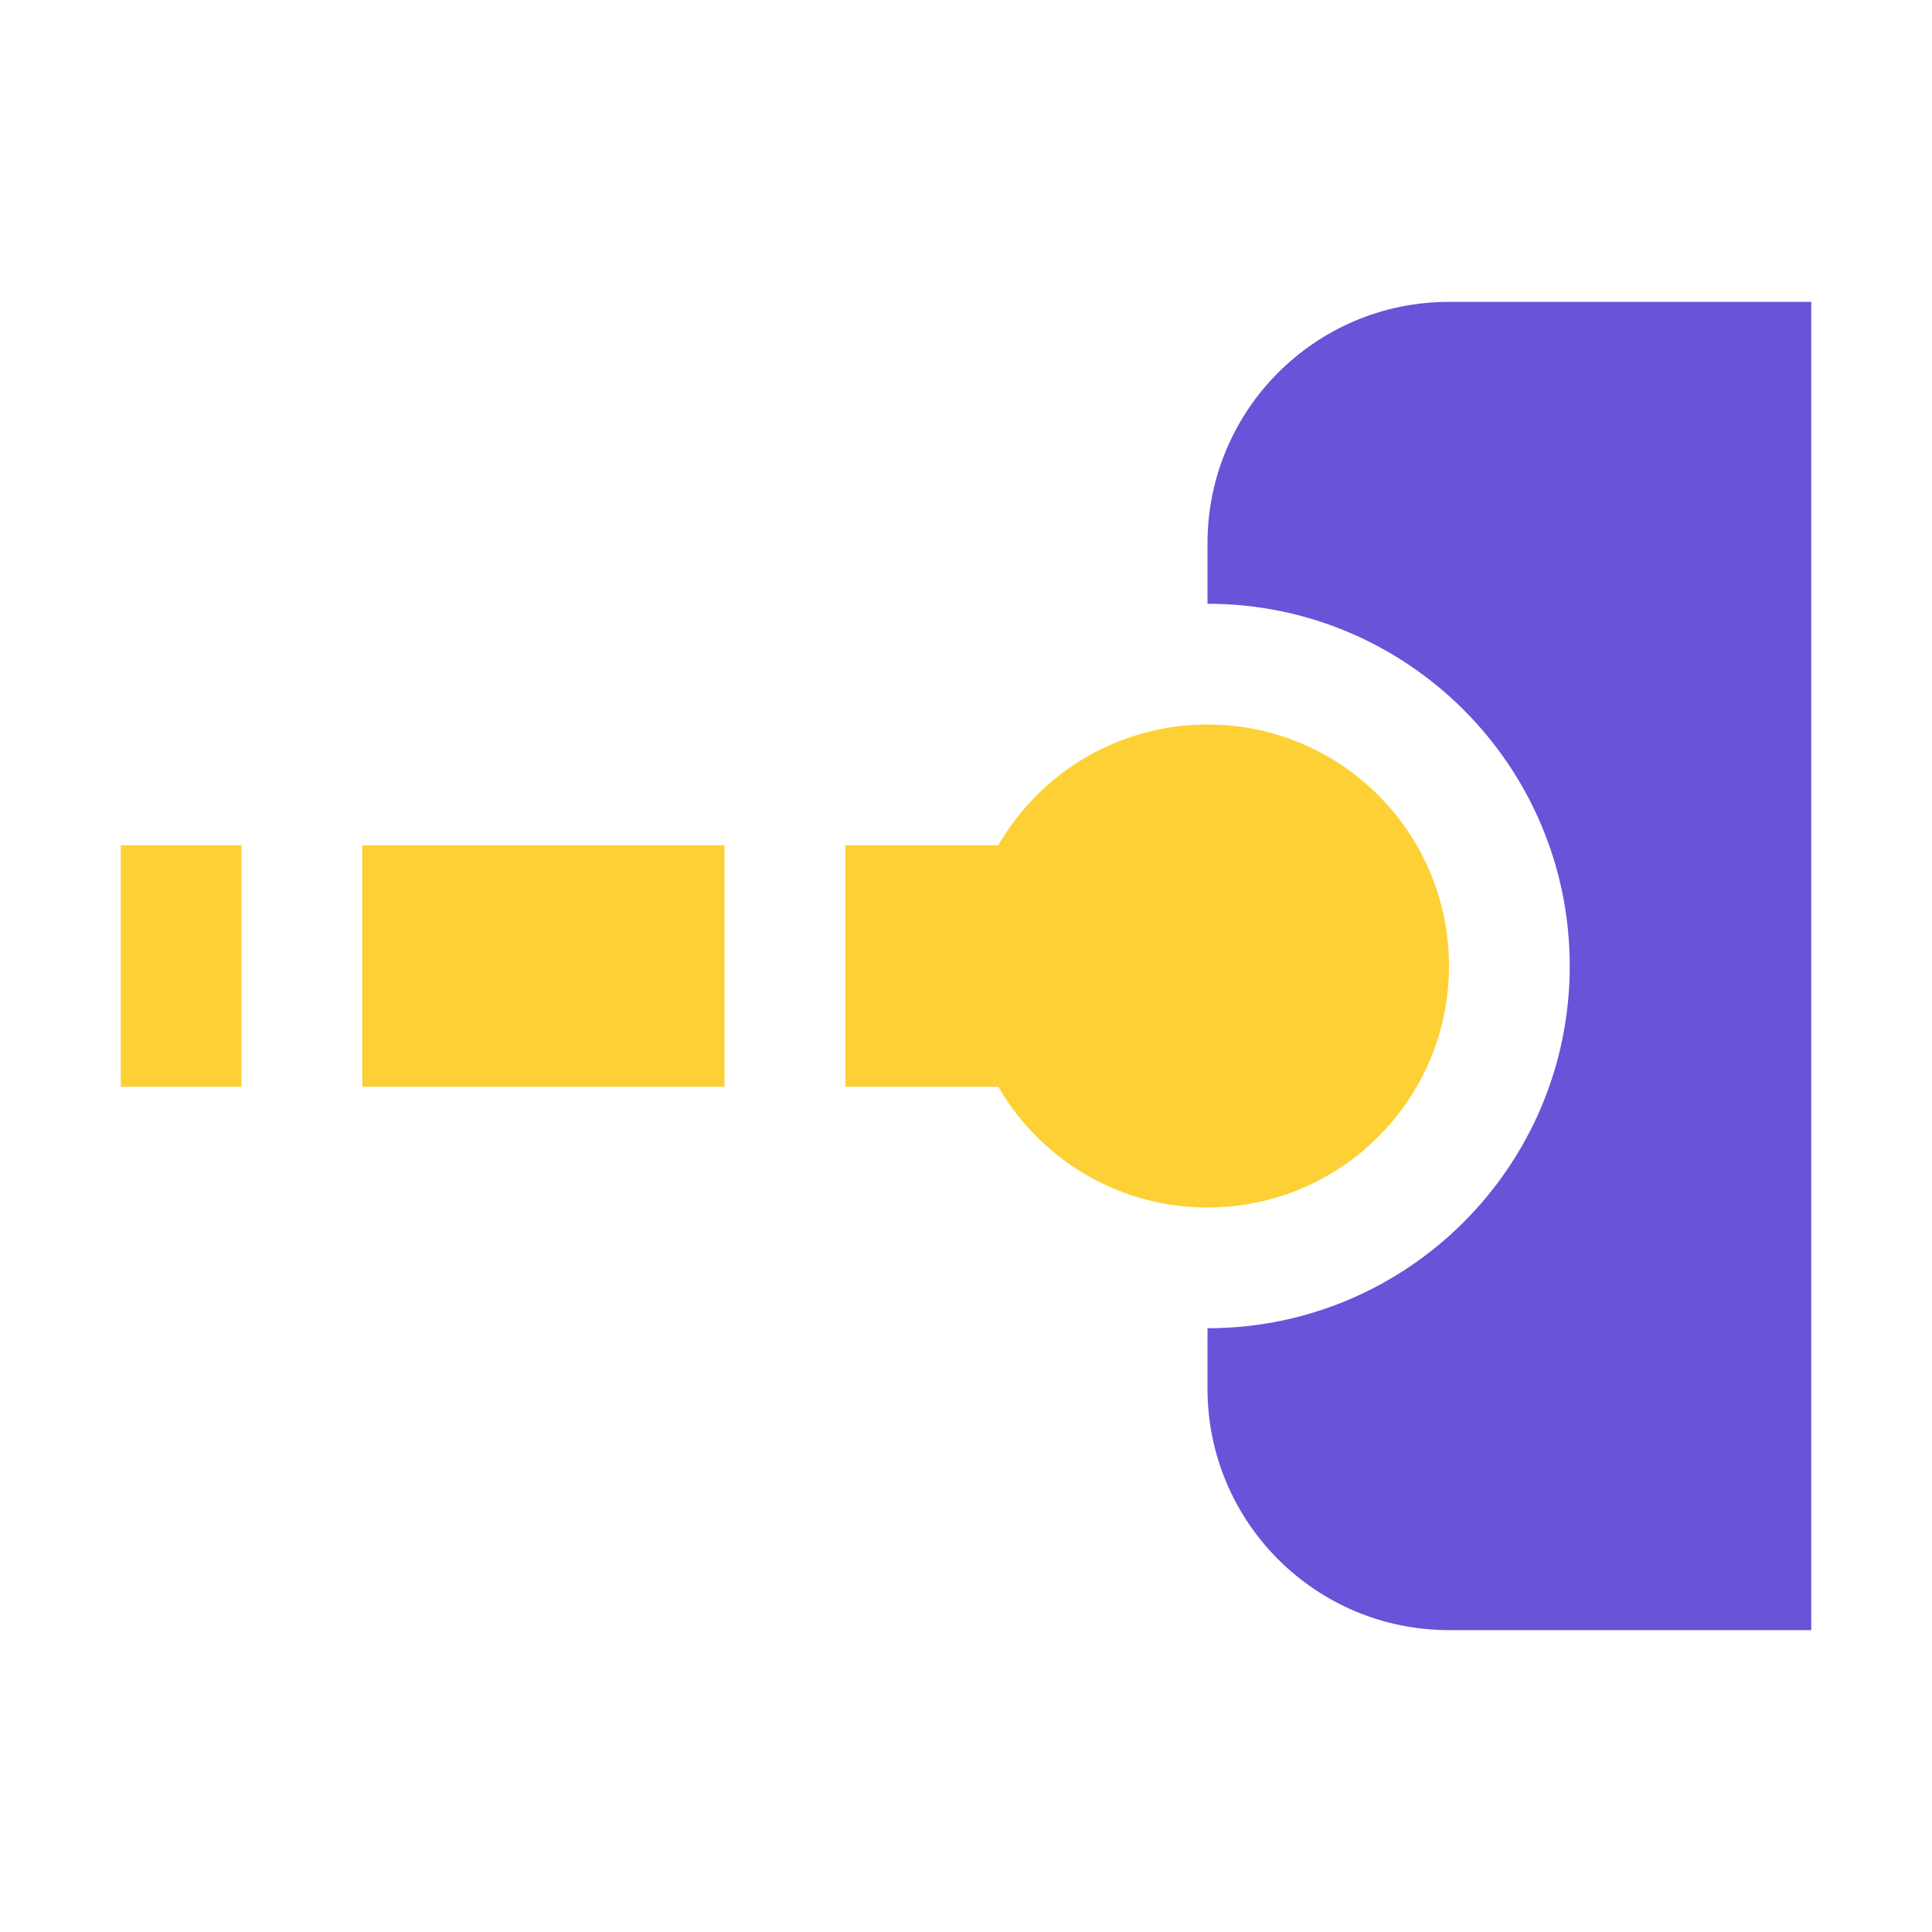
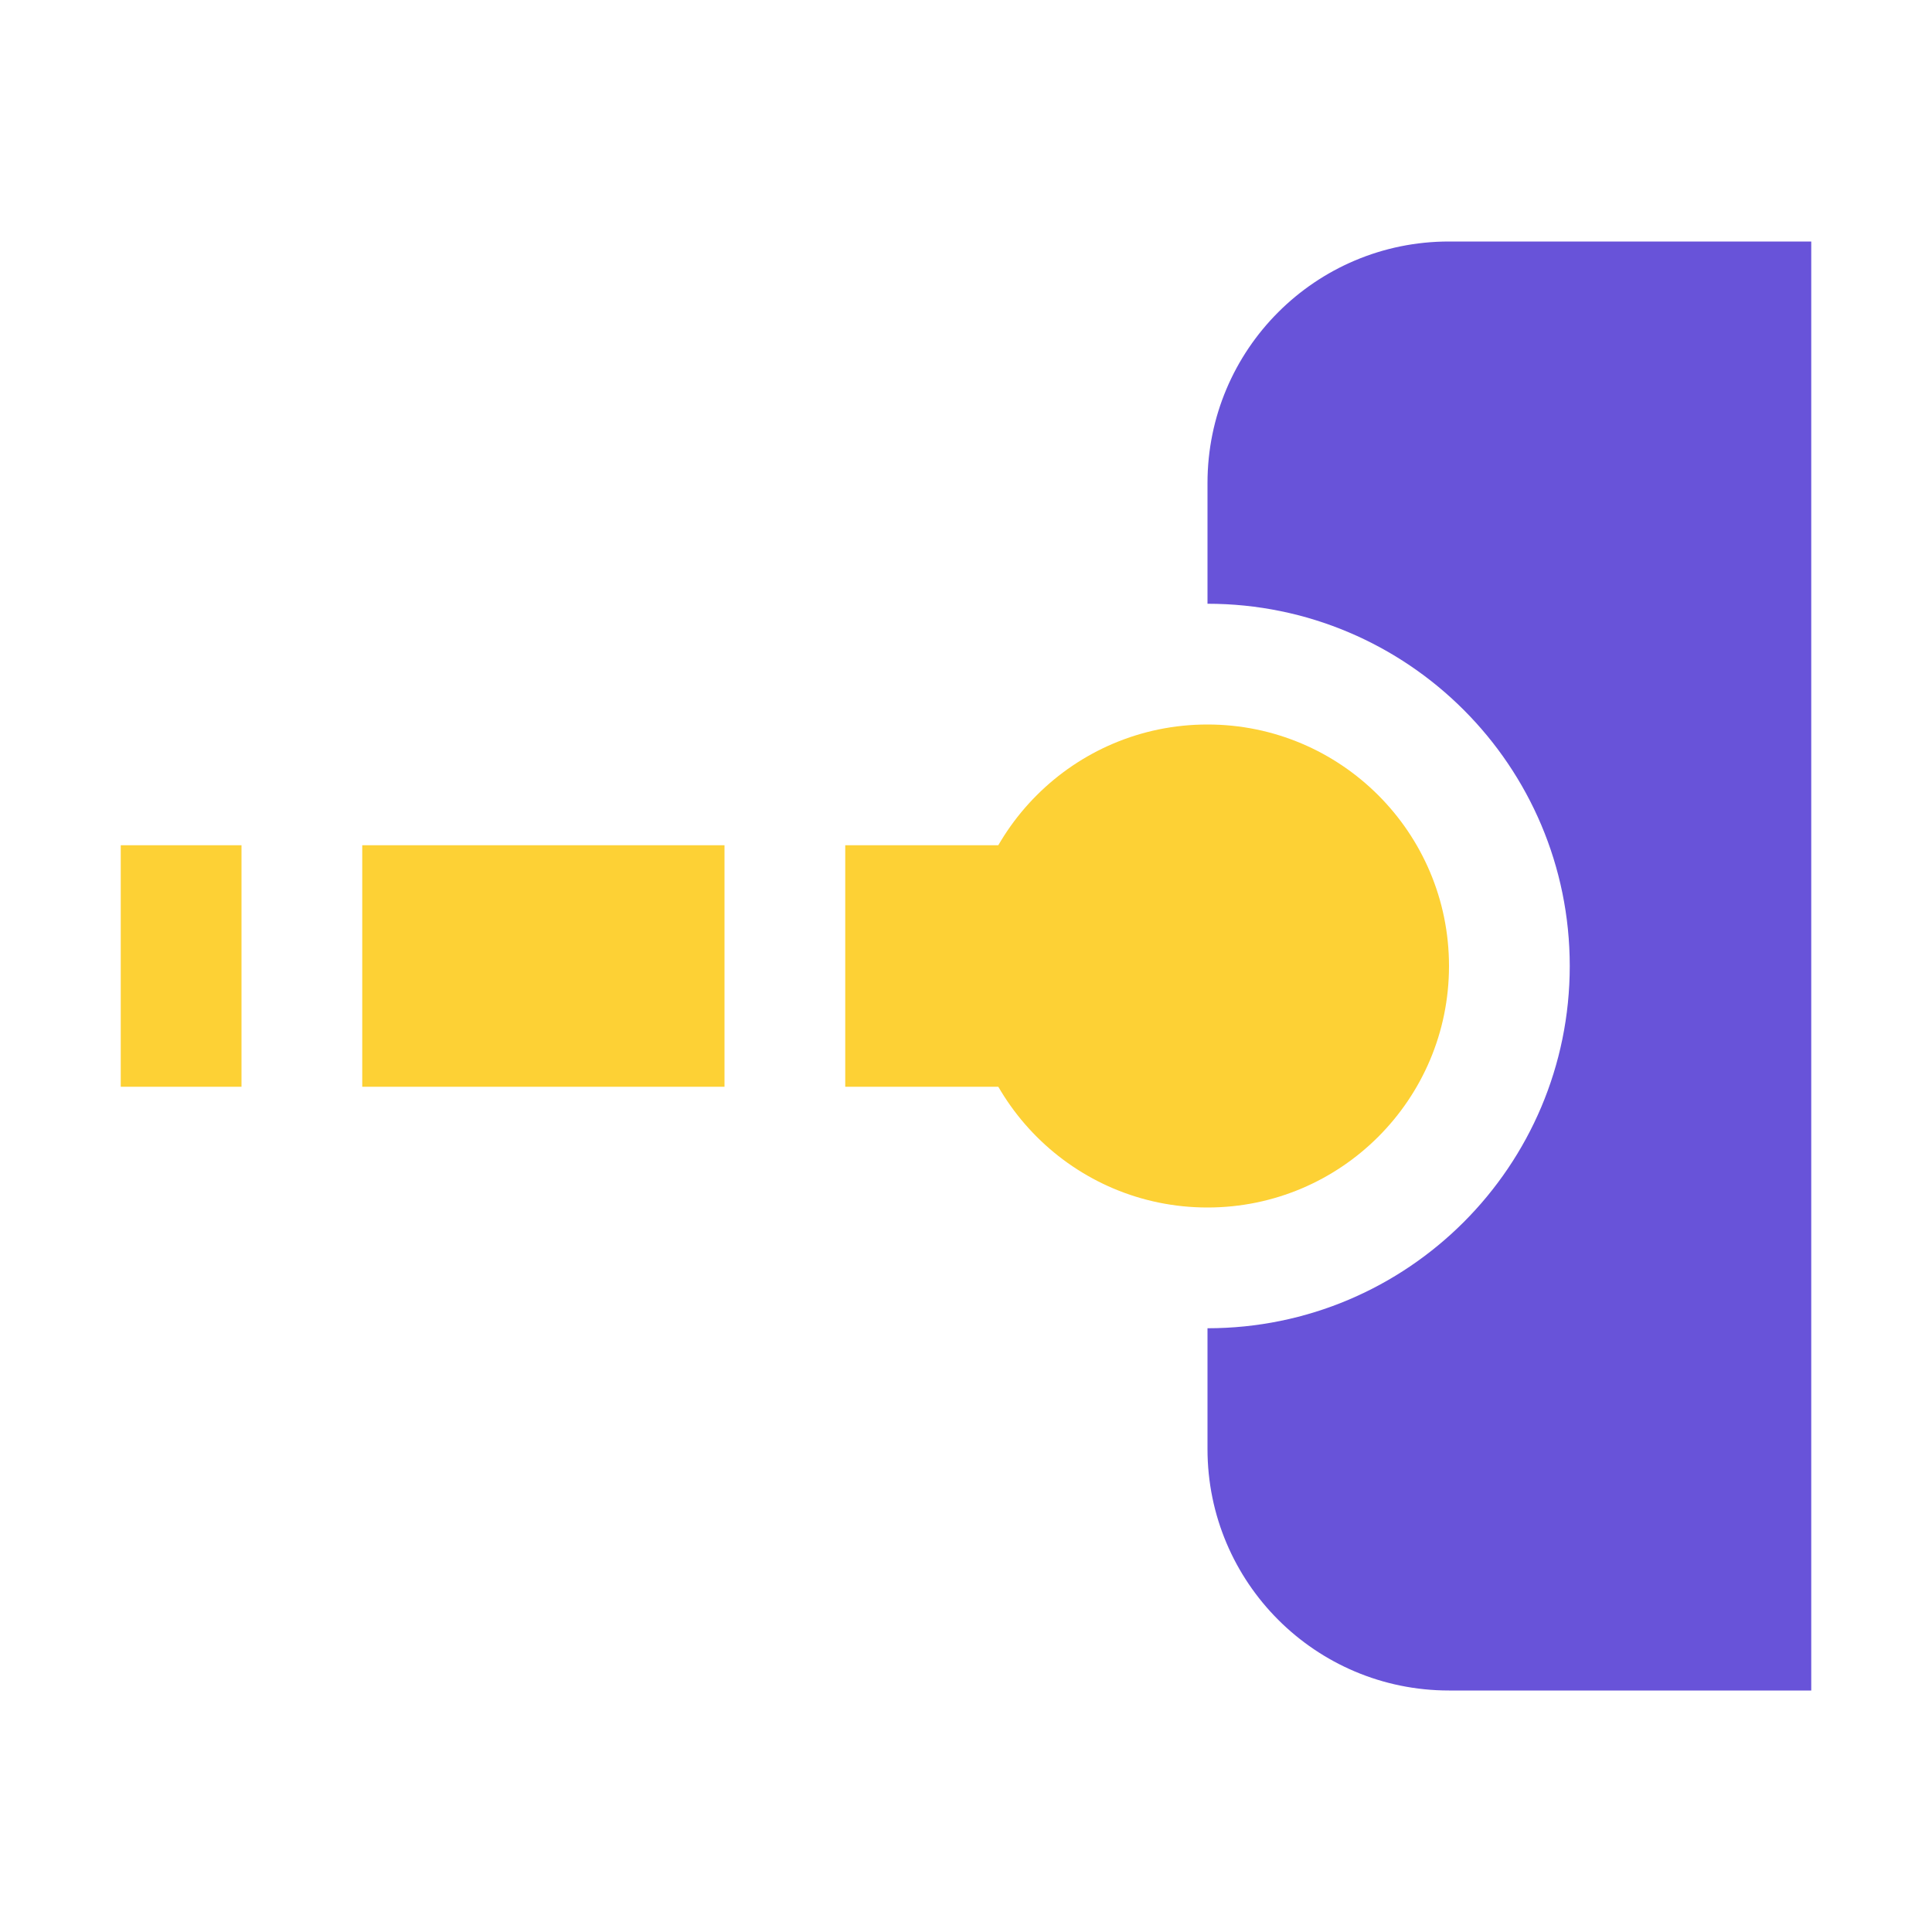
<svg xmlns="http://www.w3.org/2000/svg" width="16" height="16" viewBox="0 0 16 16" fill="none">
  <circle cx="10" cy="8" r="2" fill="#FDD135" />
-   <path fill-rule="evenodd" clip-rule="evenodd" d="M10 11V11.5C10 12.605 10.895 13.5 12 13.5H15V2.5H12C10.895 2.5 10 3.395 10 4.5V5C11.657 5 13 6.343 13 8C13 9.657 11.657 11 10 11Z" fill="#6853D9" />
+   <path fill-rule="evenodd" clip-rule="evenodd" d="M10 11V12C10 13.105 10.895 14 12 14H15V2H12C10.895 2 10 2.895 10 4V5C11.657 5 13 6.343 13 8C13 9.657 11.657 11 10 11Z" fill="#6853D9" />
  <path d="M9 7V9H7V7H9Z" fill="#FDD135" />
  <path d="M6 9V7H3V9H6Z" fill="#FDD135" />
  <path d="M2 9V7H1V9H2Z" fill="#FDD135" />
</svg>
